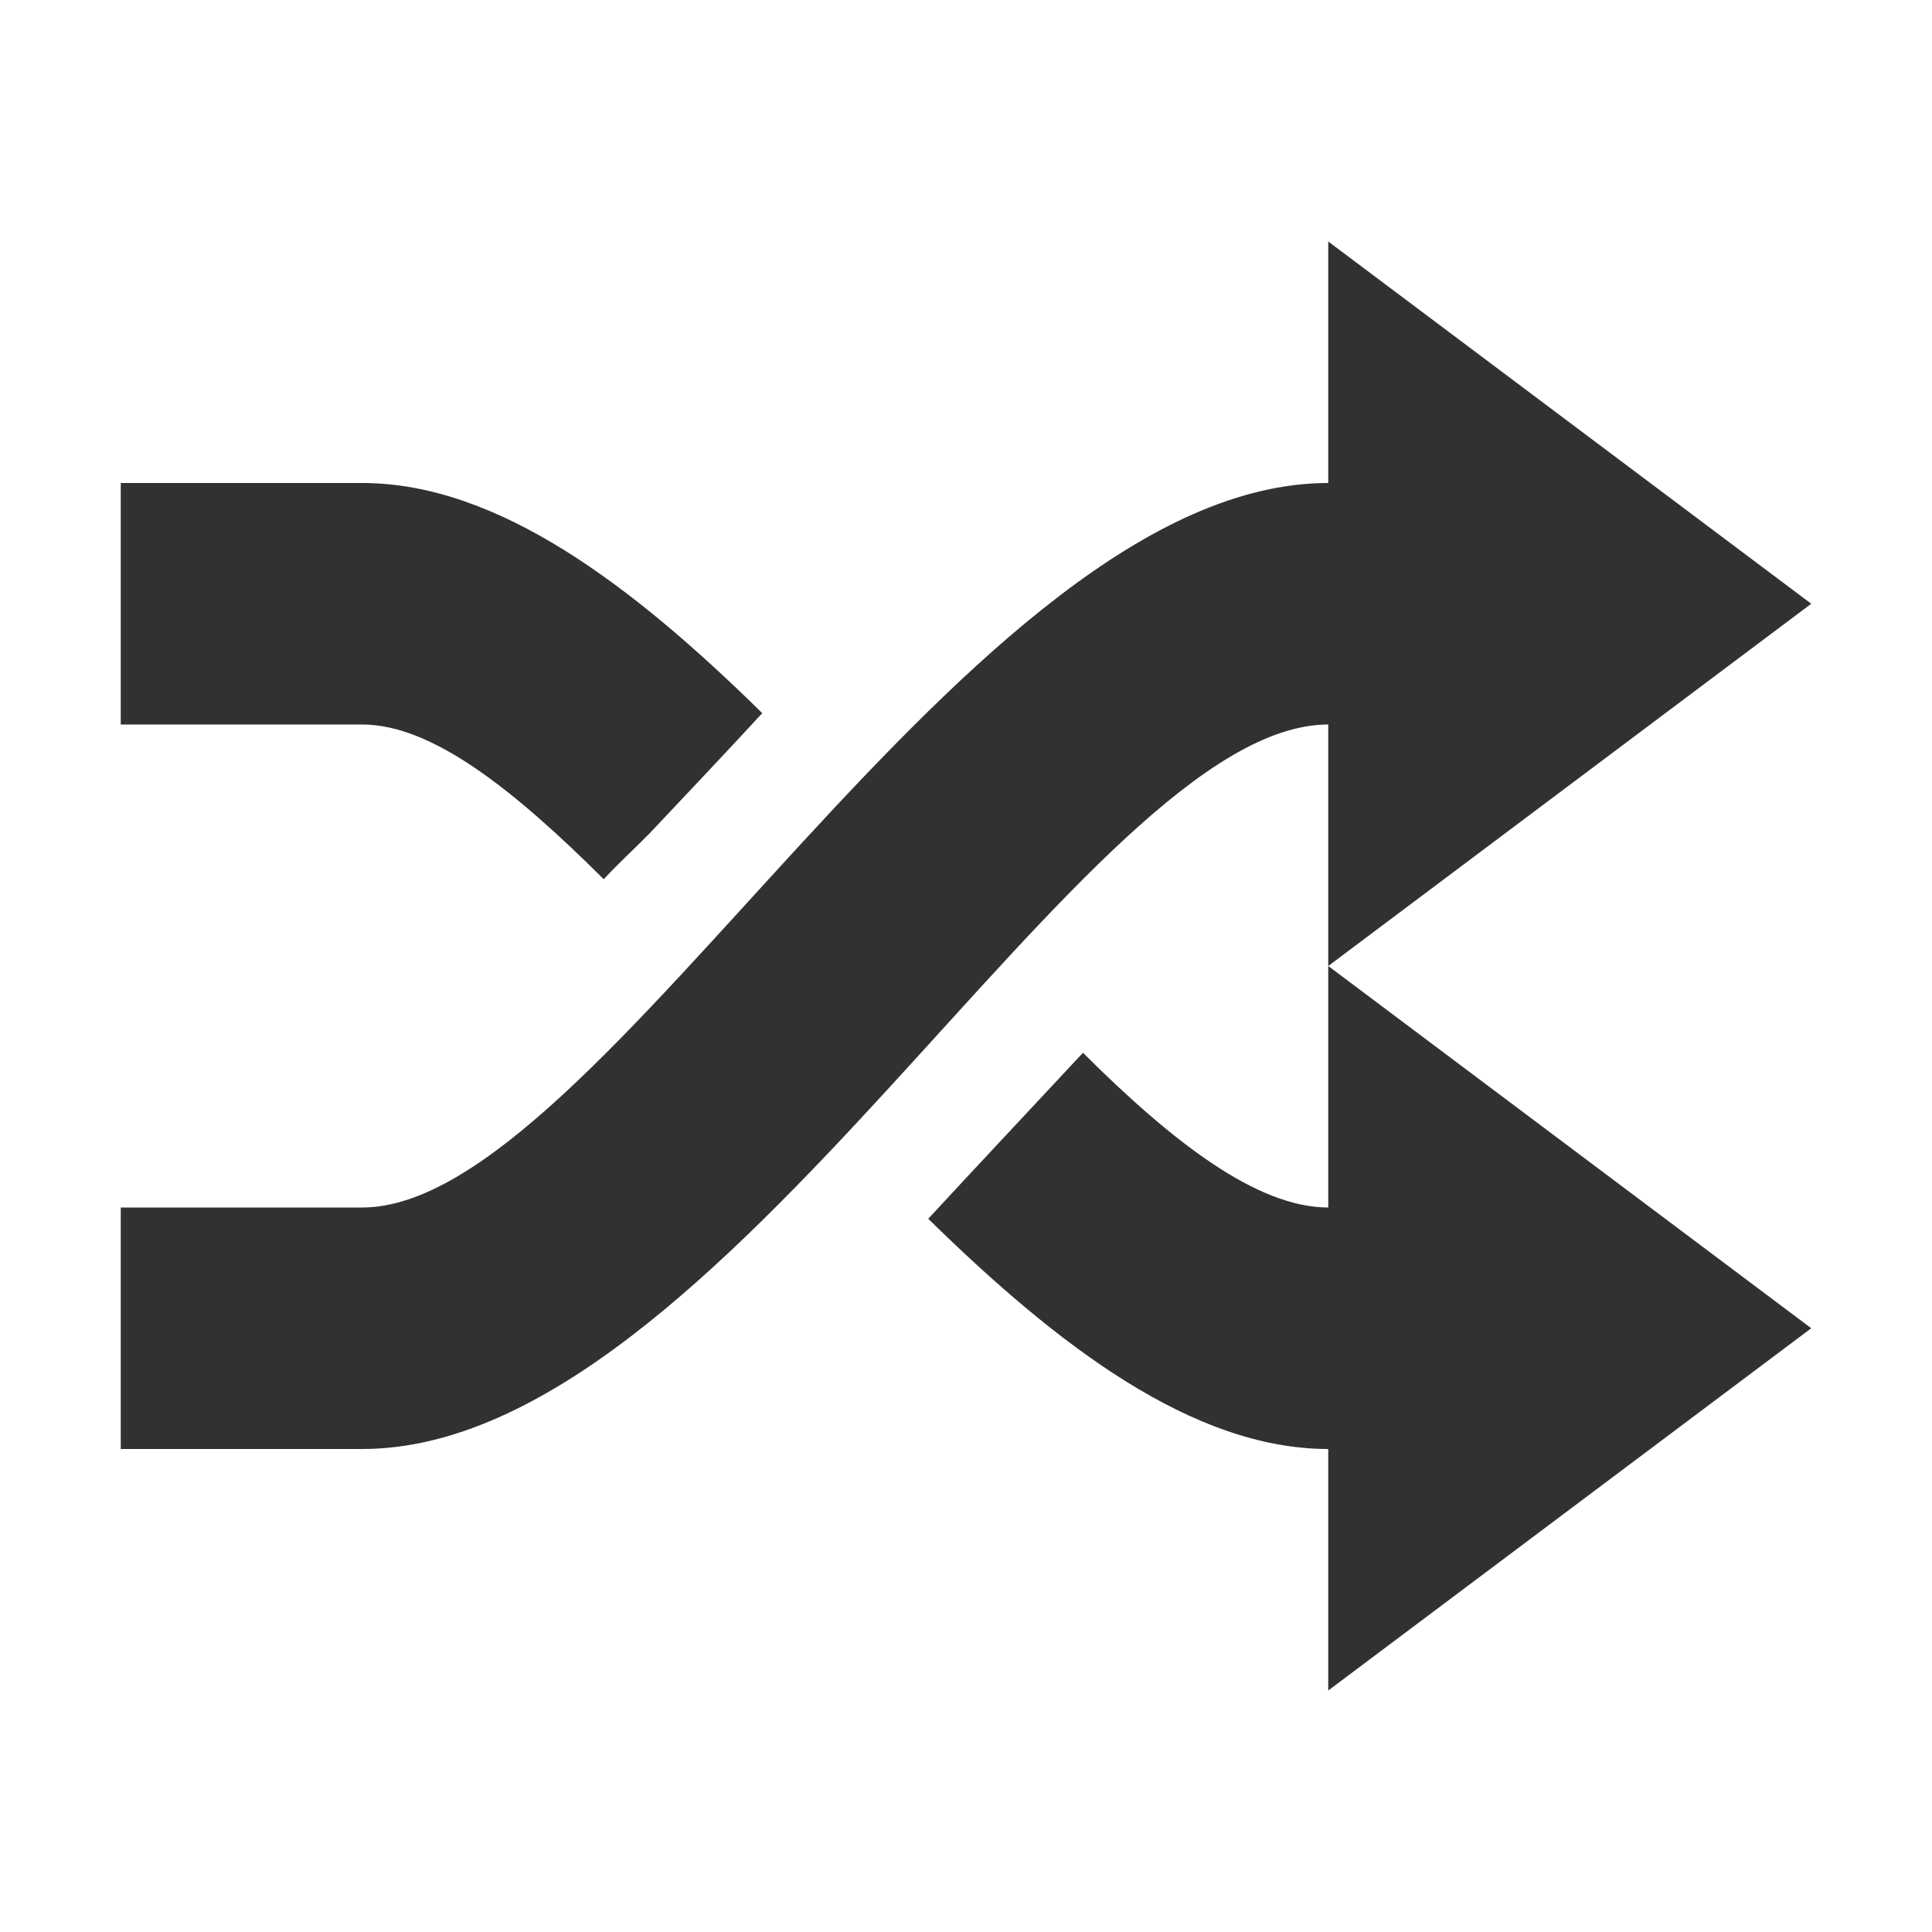
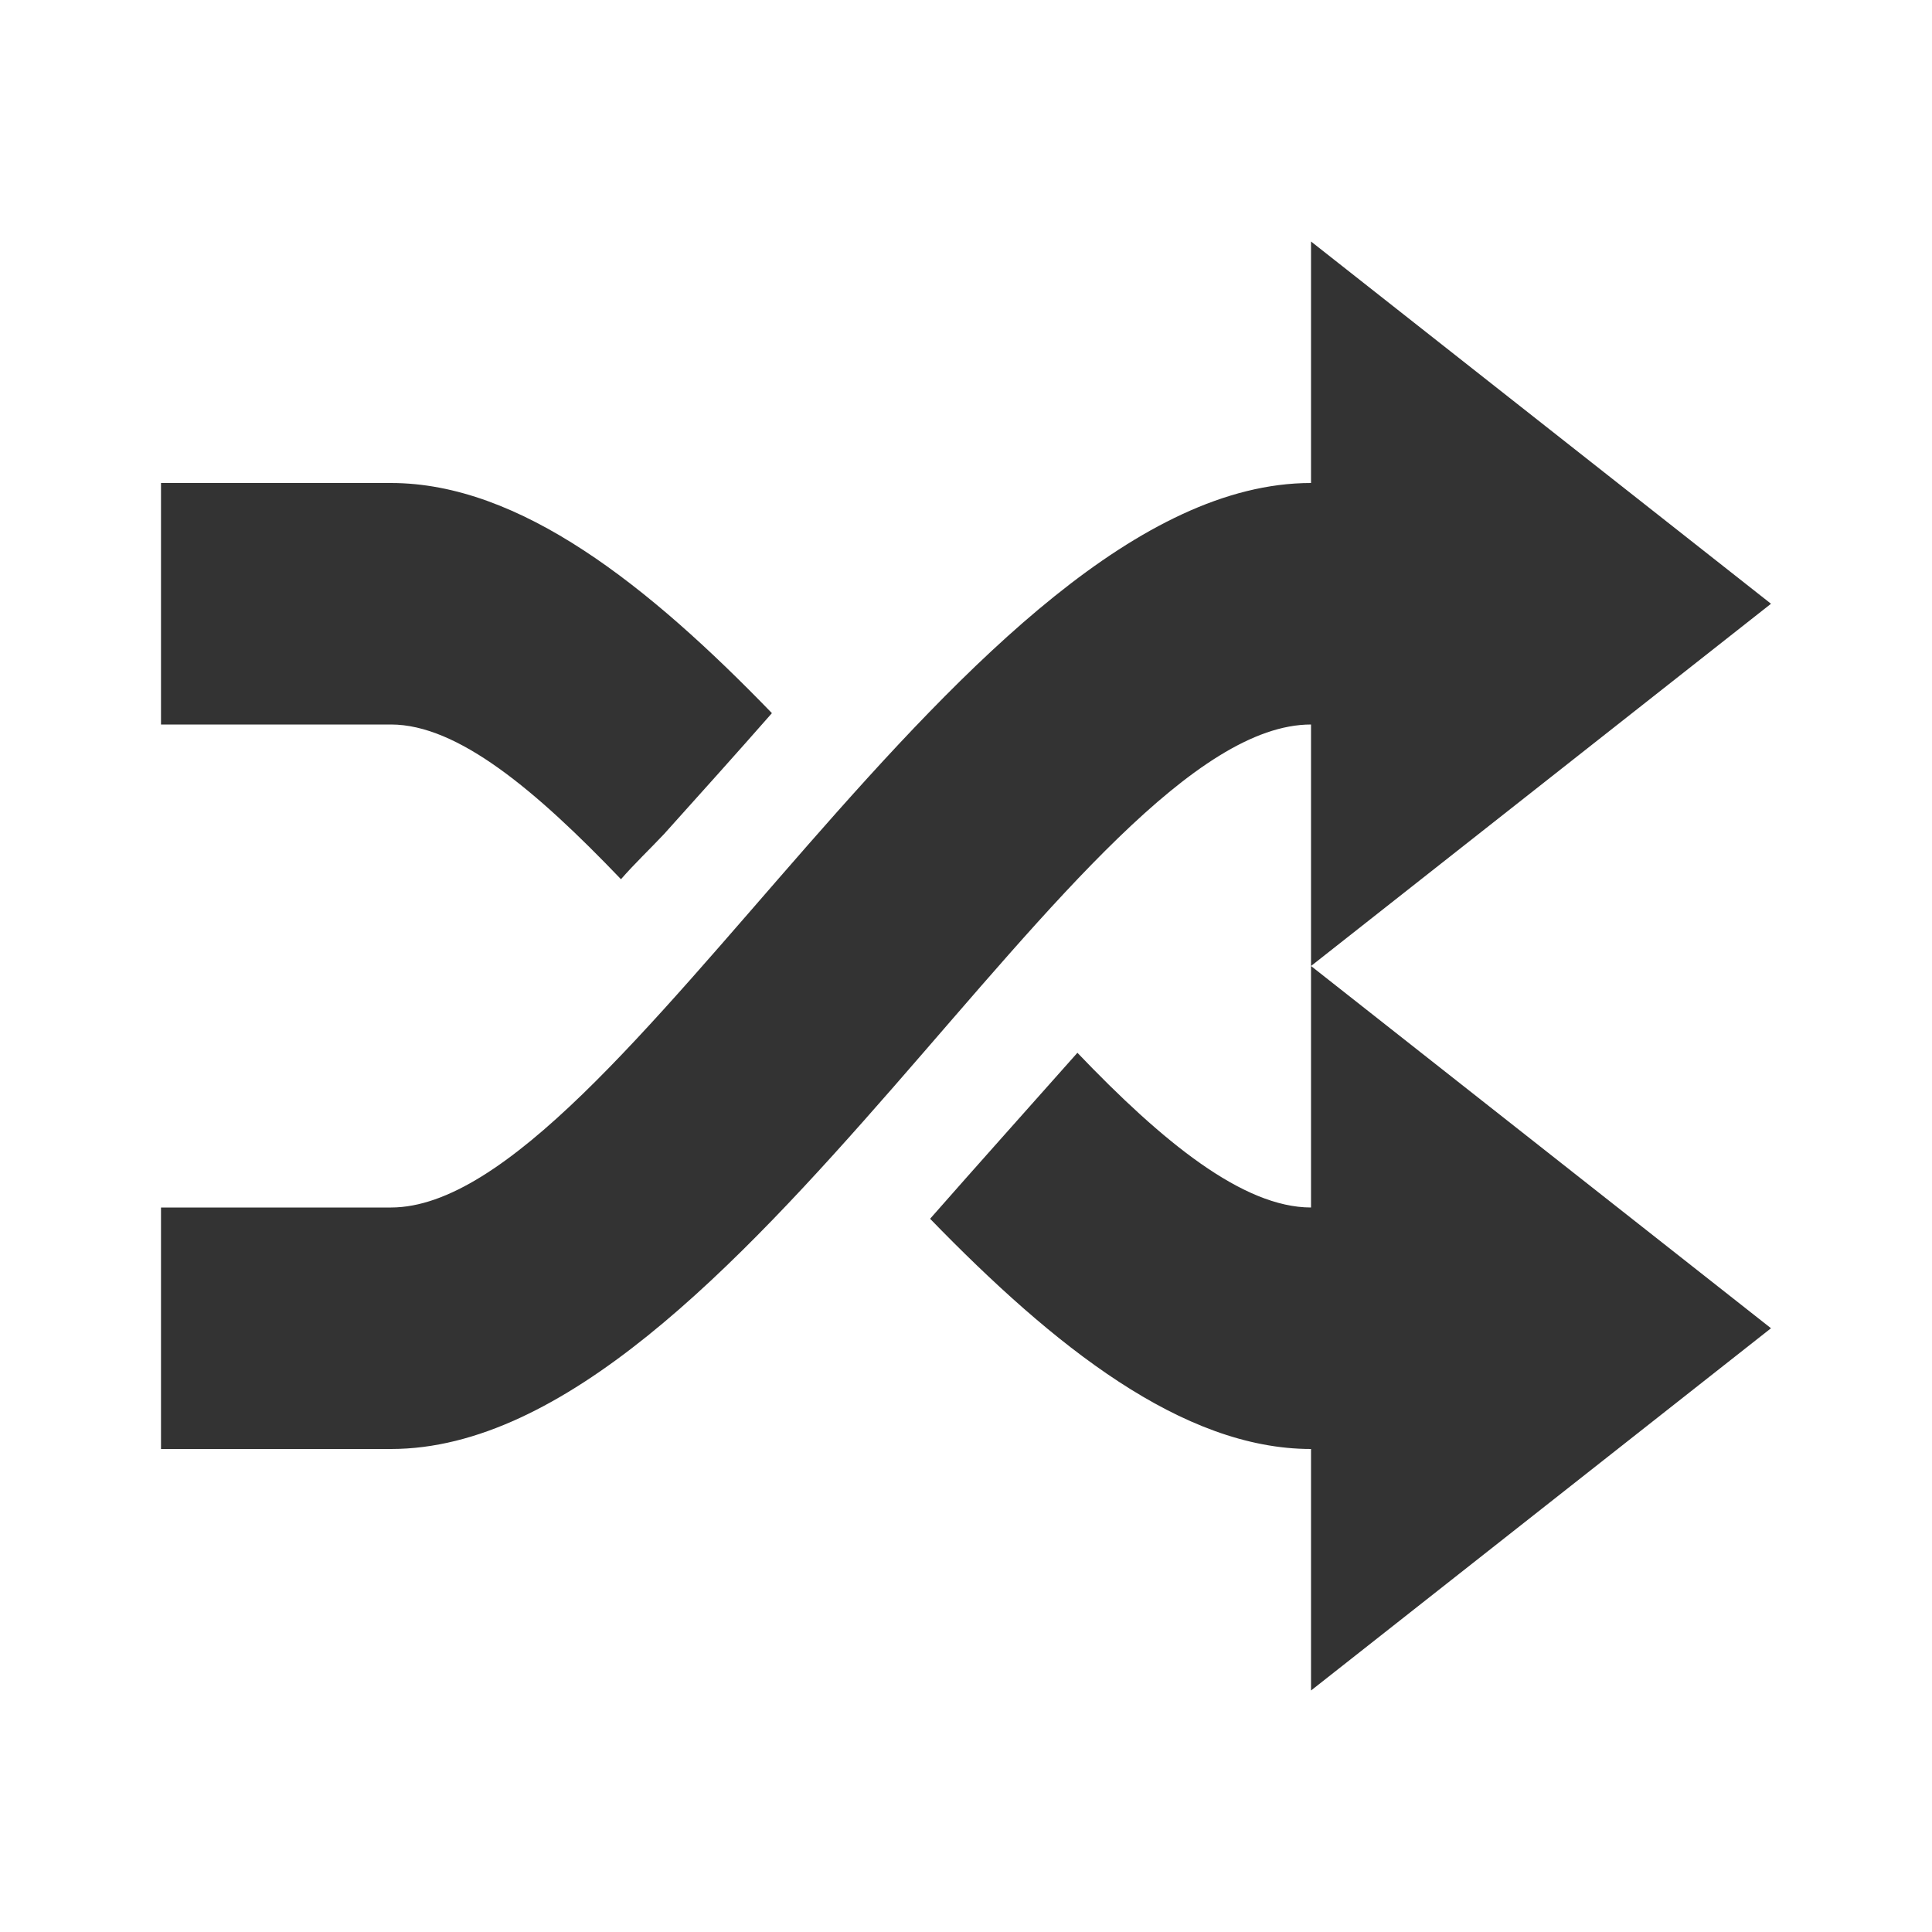
<svg xmlns="http://www.w3.org/2000/svg" xmlns:xlink="http://www.w3.org/1999/xlink" version="1.1" width="24" height="24" id="svg5280">
  <defs id="defs5282">
    <radialGradient cx="16.202" cy="-19.005" r="20" fx="16.202" fy="-19.005" id="radialGradient3008-6-1" xlink:href="#linearGradient2867-449-88-871-390-598-476-591-434-148-57-177-641-289-620-227-114-444-680-744-4-1-5" gradientUnits="userSpaceOnUse" gradientTransform="matrix(0,1.500001,-1.524125,0,-16.95984,-23.07768)" />
    <linearGradient id="linearGradient2867-449-88-871-390-598-476-591-434-148-57-177-641-289-620-227-114-444-680-744-4-1-5">
      <stop id="stop5430-5-0-6" style="stop-color:#737373;stop-opacity:1" offset="0" />
      <stop id="stop5432-2-0-5" style="stop-color:#636363;stop-opacity:1" offset="0.262" />
      <stop id="stop5434-9-6-9" style="stop-color:#4b4b4b;stop-opacity:1" offset="0.705" />
      <stop id="stop5436-2-7-7" style="stop-color:#3f3f3f;stop-opacity:1" offset="1" />
    </linearGradient>
    <radialGradient cx="16.202" cy="-19.005" r="20" fx="16.202" fy="-19.005" id="radialGradient2993" xlink:href="#linearGradient2867-449-88-871-390-598-476-591-434-148-57-177-641-289-620-227-114-444-680-744-4-1-5" gradientUnits="userSpaceOnUse" gradientTransform="matrix(0,1.500001,-1.524125,0,-16.95984,-23.07768)" />
    <radialGradient cx="16.202" cy="-19.005" r="20" fx="16.202" fy="-19.005" id="radialGradient2998" xlink:href="#linearGradient2867-449-88-871-390-598-476-591-434-148-57-177-641-289-620-227-114-444-680-744-4-1-5" gradientUnits="userSpaceOnUse" gradientTransform="matrix(0,1.500001,-1.524125,0,-16.95984,-23.07768)" />
  </defs>
-   <path d="m 16.5,3 0,3 C 12.028,6 7.464,15 4.5,15 l -3,0 0,3 3,0 c 4.49,0 8.994,-9 12,-9 L 16.5,12 l 6,-4.5 z m -15,3 0,3 3,0 c 0.872,0 1.893,0.821 3,1.922 0.181,-0.197 0.378,-0.375 0.562,-0.562 C 8.523,9.871 9.004,9.364 9.469,8.859 7.861,7.277 6.184,6 4.5,6 l -3,0 z M 16.5,12 l 0,3 c -0.887,0 -1.938,-0.817 -3.047,-1.922 -0.636,0.683 -1.286,1.374 -1.922,2.062 C 13.145,16.723 14.823,18 16.5,18 l 0,3 6,-4.5 -6,-4.5 z" id="rect3815-7-4" style="color:#bebebe;fill:#313131;fill-opacity:1;fill-rule:nonzero;stroke:none;stroke-width:1;marker:none;visibility:visible;display:inline;overflow:visible;enable-background:accumulate" />
+   <path d="m 16.286,3 0,3 C 12.027,6 7.68,15 4.857,15 L 2,15 2,18 4.857,18 C 9.134,18 13.423,9 16.286,9 L 16.286,12 22,7.5 Z M 2,6 l 0,3 2.857,0 c 0.831,0 1.803,0.821 2.857,1.922 0.172,-0.197 0.36,-0.375 0.536,-0.562 C 8.689,9.871 9.146,9.364 9.589,8.859 8.058,7.277 6.461,6 4.857,6 L 2,6 Z M 16.286,12 l 0,3 c -0.845,0 -1.846,-0.817 -2.902,-1.922 -0.606,0.683 -1.225,1.374 -1.83,2.062 C 13.09,16.723 14.689,18 16.286,18 l 0,3 L 22,16.5 16.286,12 Z" id="rect3815-7-4" style="color:#bebebe;display:inline;overflow:visible;visibility:visible;fill:#333333;fill-opacity:1;fill-rule:nonzero;stroke:none;stroke-width:1;marker:none;enable-background:accumulate" />
</svg>
